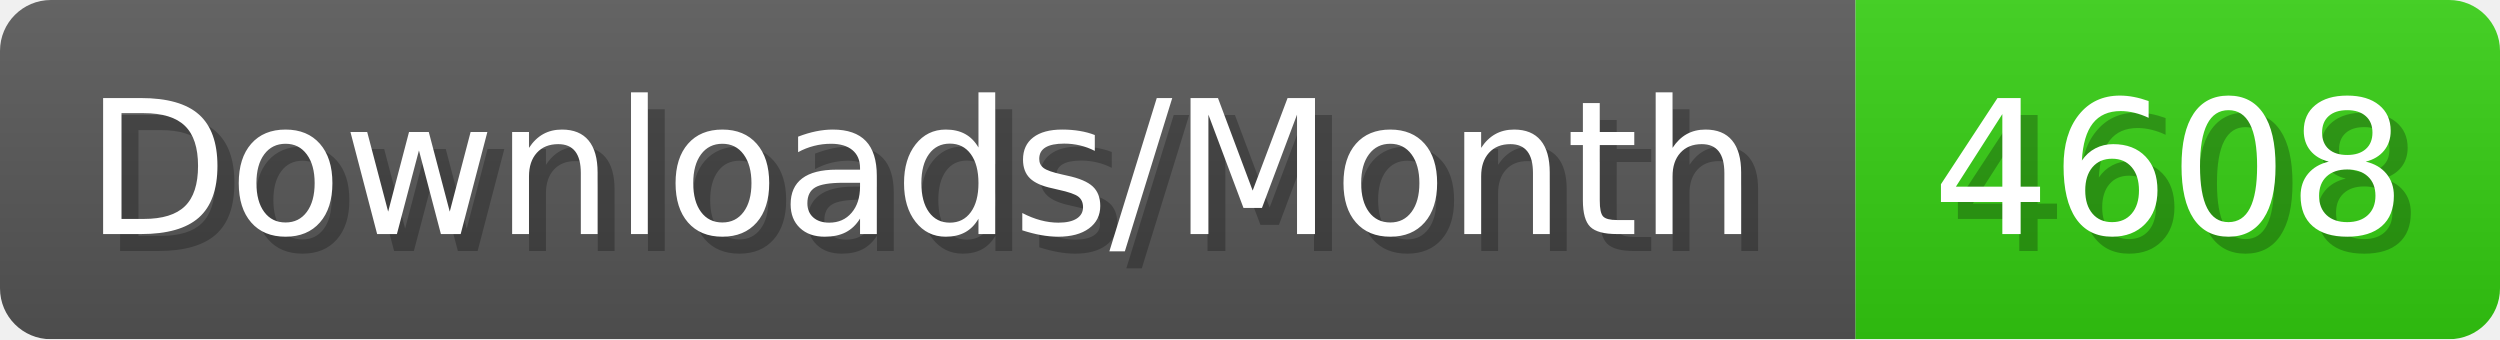
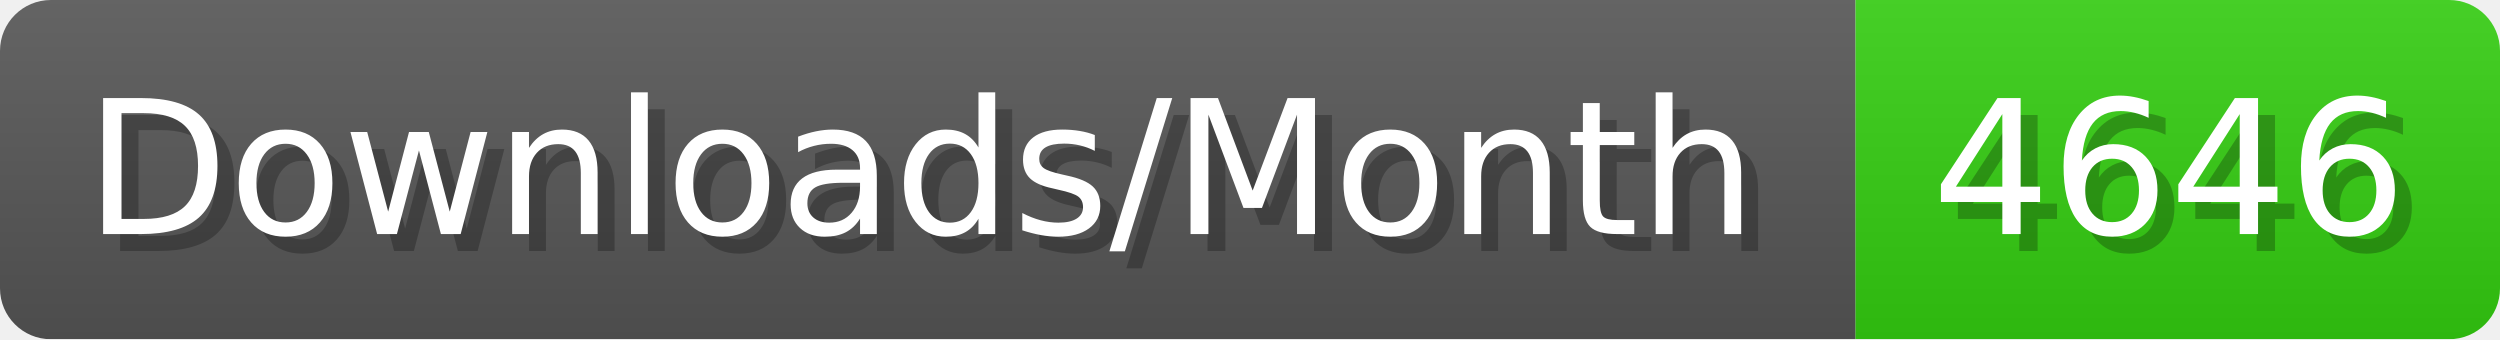
- <svg xmlns="http://www.w3.org/2000/svg" width="147.4" height="20" viewBox="0 0 1474 200" role="img" aria-label="Downloads/Month: 4608">
+ <svg xmlns="http://www.w3.org/2000/svg" width="147.4" height="20" viewBox="0 0 1474 200" role="img" aria-label="Downloads/Month: 4646">
  <linearGradient id="YlXUI" x2="0" y2="100%">
    <stop offset="0" stop-opacity=".1" stop-color="#EEE" />
    <stop offset="1" stop-opacity=".1" />
  </linearGradient>
  <mask id="JHhop">
    <rect width="1474" height="200" rx="30" fill="#FFF" />
  </mask>
  <g mask="url(#JHhop)">
    <rect width="1094" height="200" fill="#555" />
    <rect width="380" height="200" fill="#3C1" x="1094" />
    <rect width="1474" height="200" fill="url(#YlXUI)" />
  </g>
  <g aria-hidden="true" fill="#fff" text-anchor="start" font-family="Verdana,DejaVu Sans,sans-serif" font-size="110">
    <text x="60" y="148" textLength="994" fill="#000" opacity="0.25">Downloads/Month</text>
    <text x="50" y="138" textLength="994">Downloads/Month</text>
-     <text x="1149" y="148" textLength="280" fill="#000" opacity="0.25">4608</text>
-     <text x="1139" y="138" textLength="280">4608</text>
+     <text x="1149" y="148" textLength="280" fill="#000" opacity="0.25">4646</text>
+     <text x="1139" y="138" textLength="280">4646</text>
  </g>
</svg>
